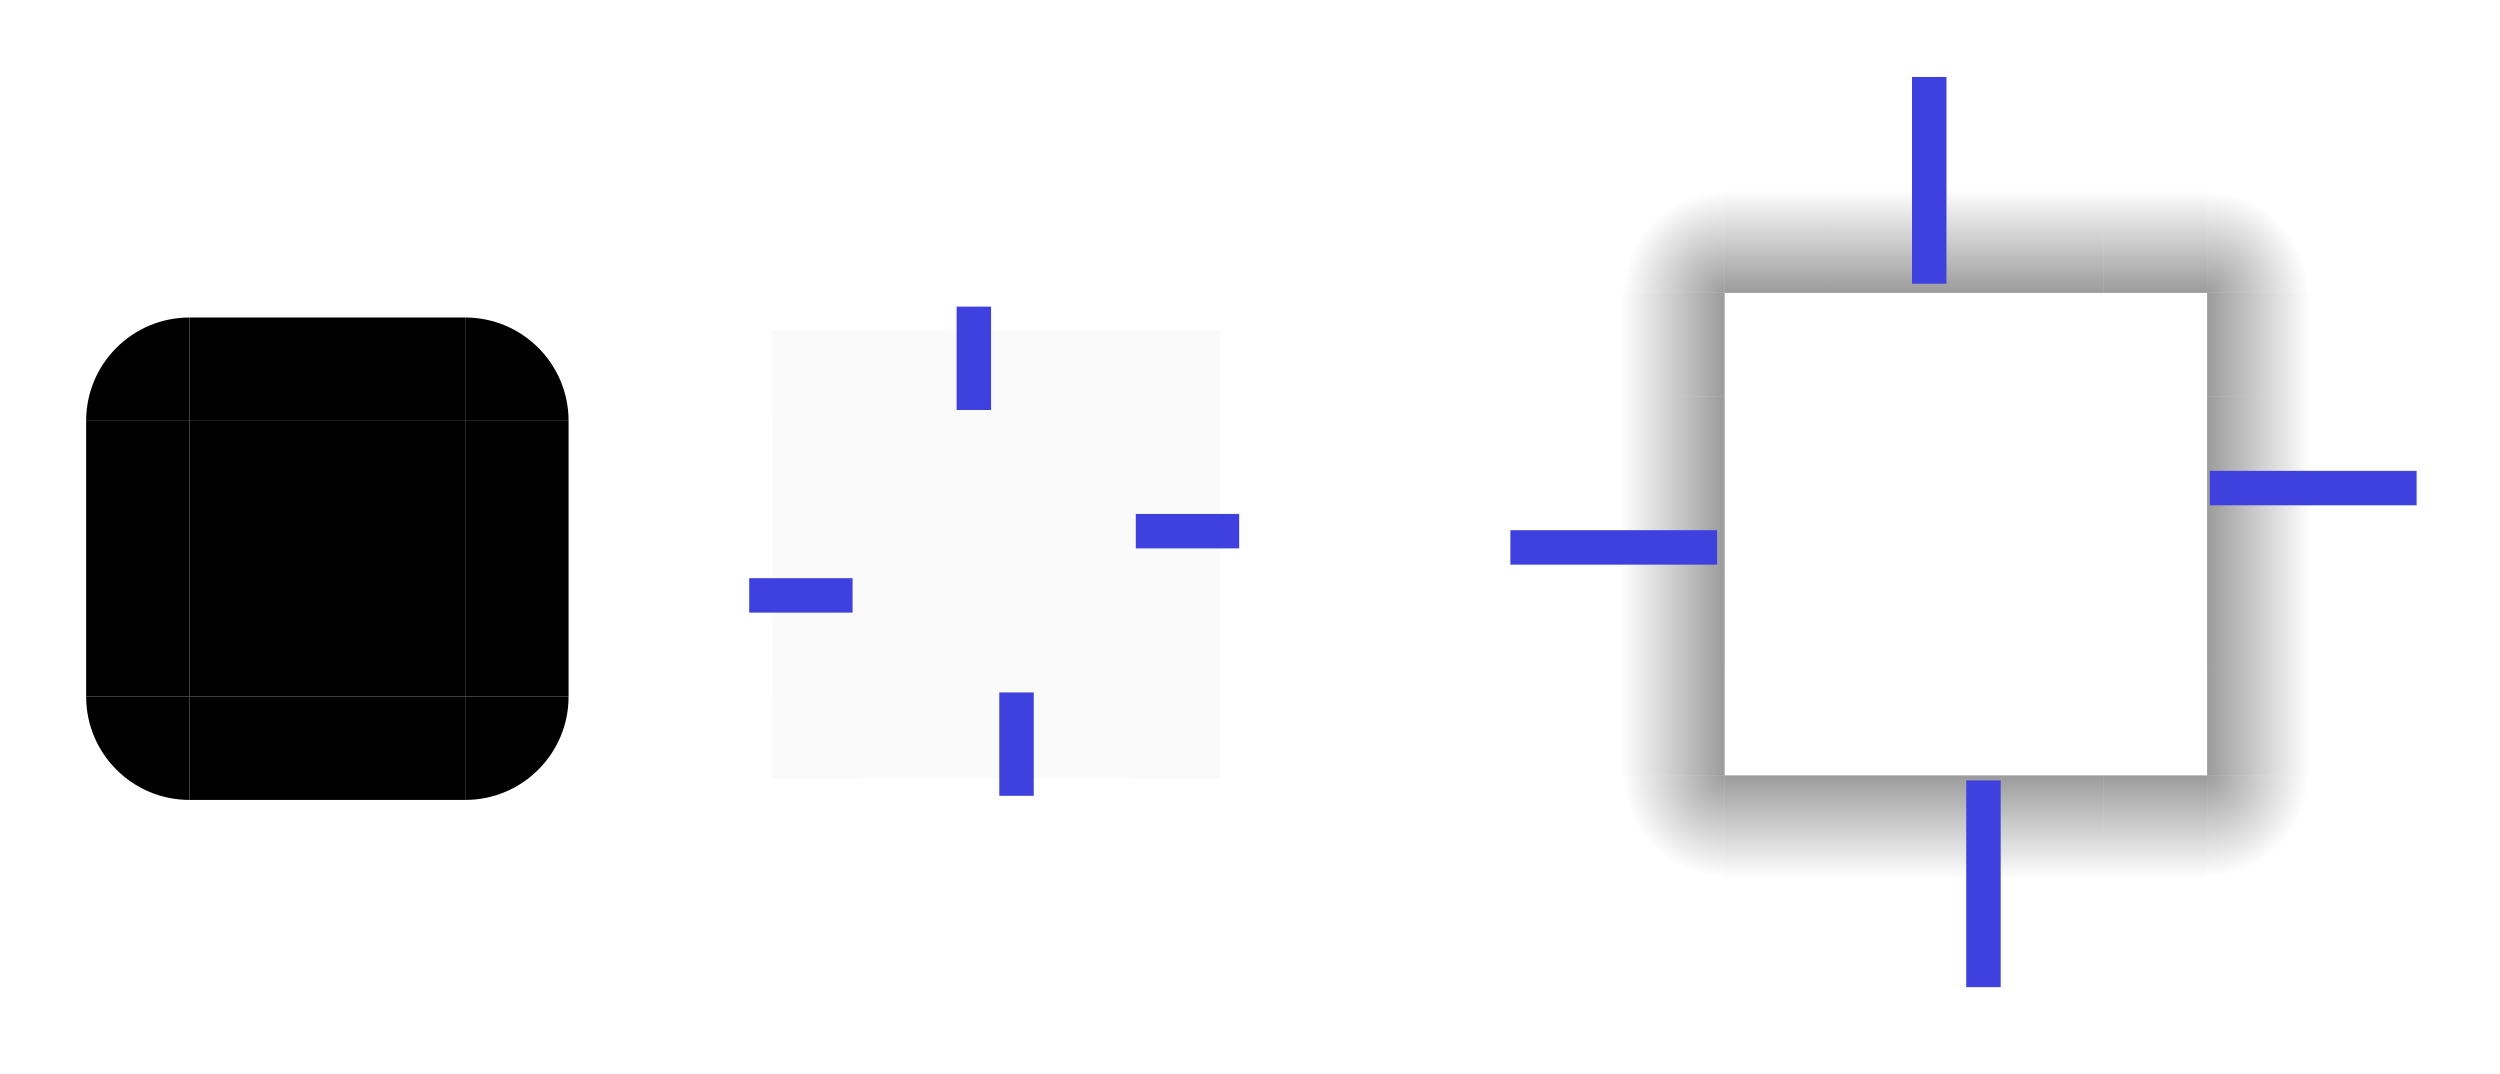
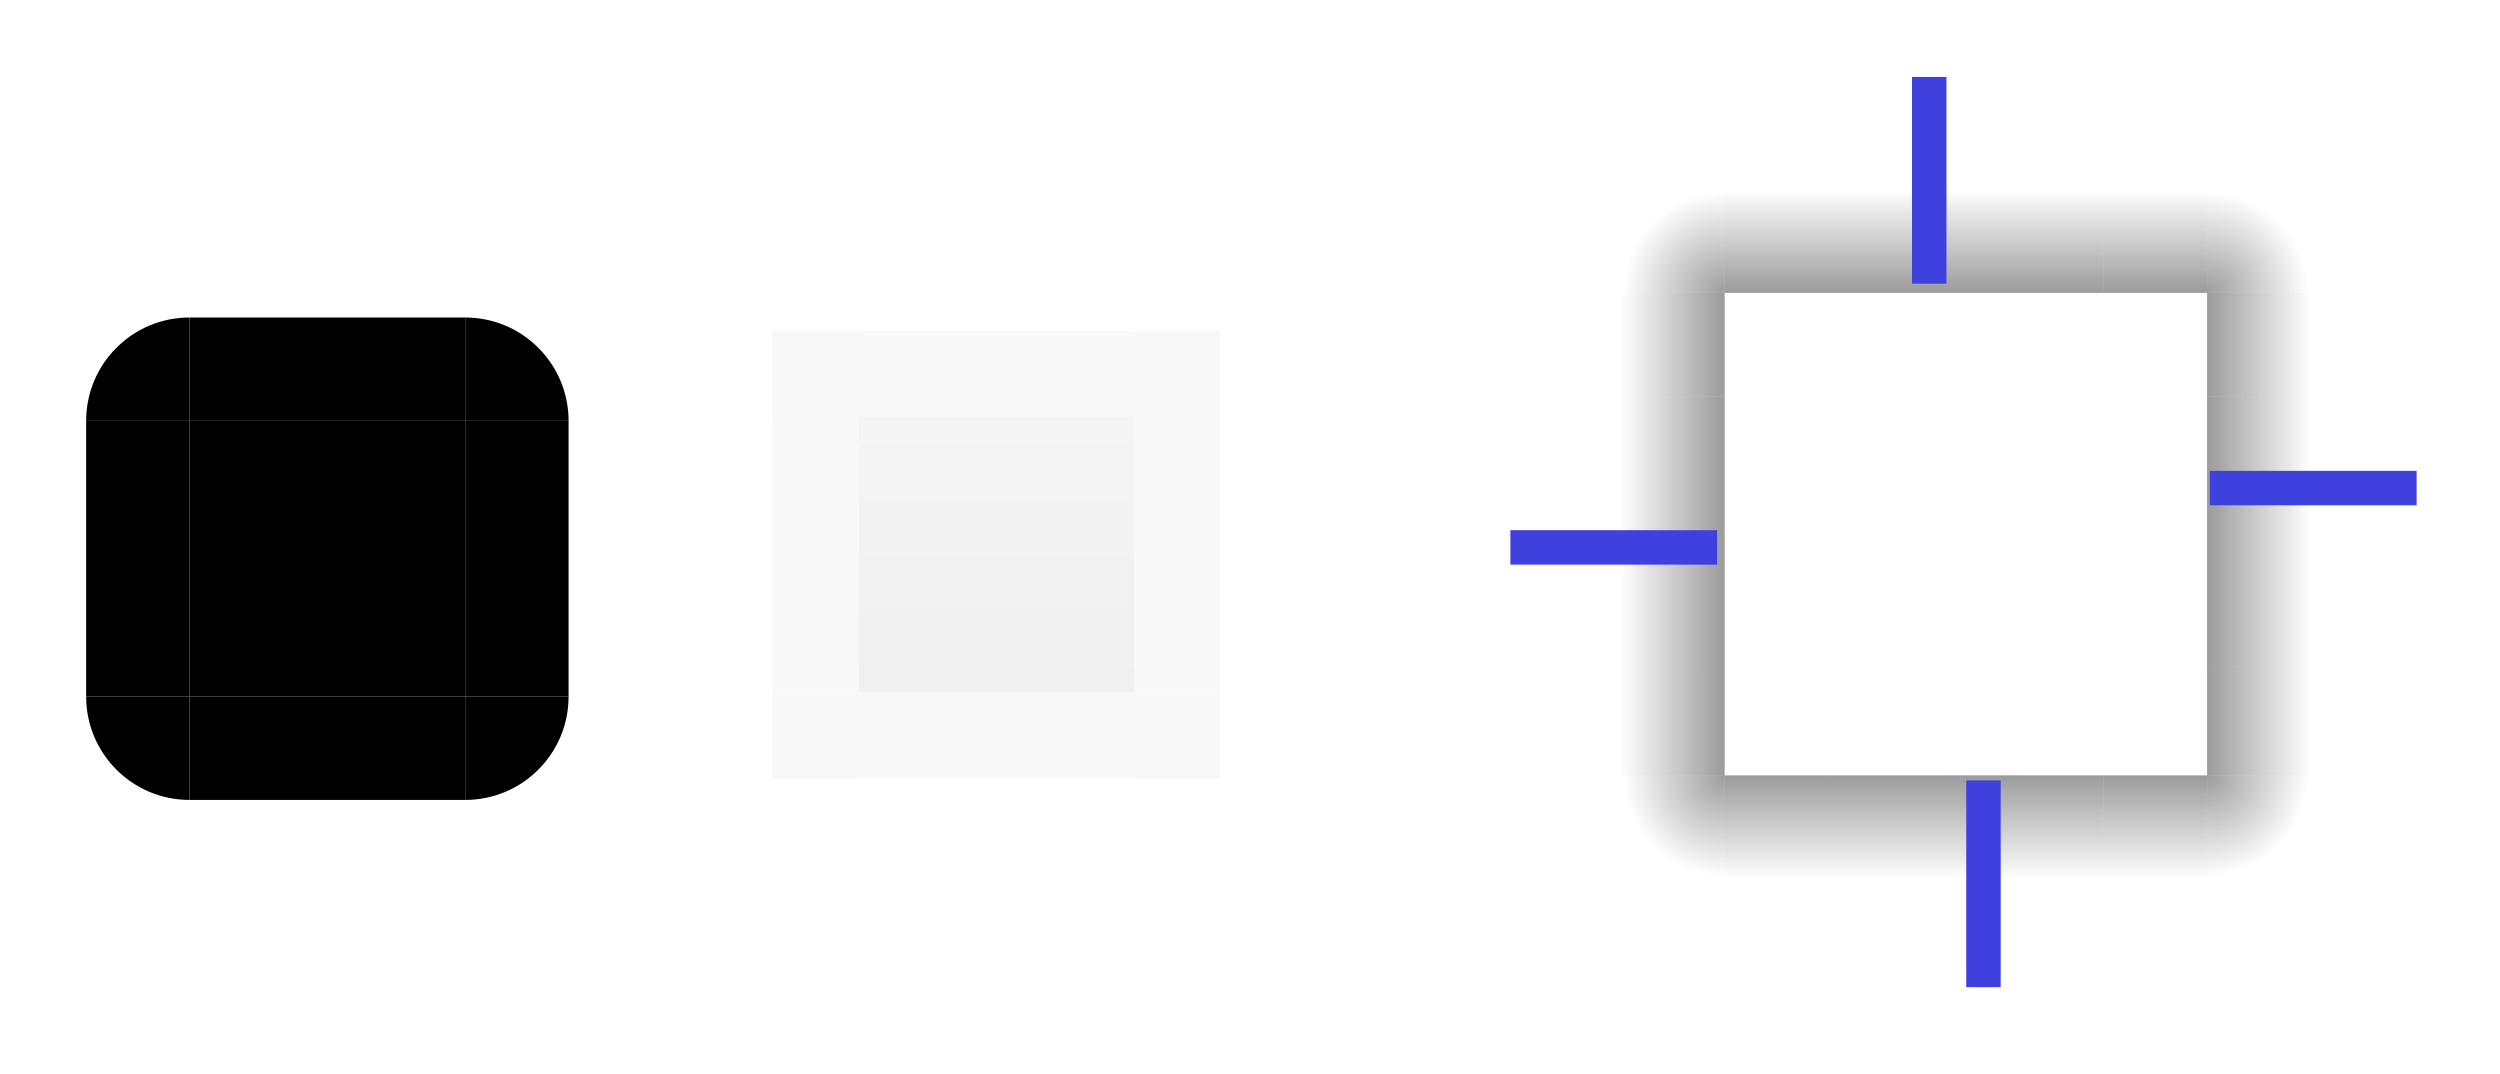
<svg xmlns="http://www.w3.org/2000/svg" xmlns:ns1="http://www.openswatchbook.org/uri/2009/osb" xmlns:xlink="http://www.w3.org/1999/xlink" id="svg3642" viewBox="0 0 145.1 62.294" version="1.0" height="62.294" width="145.1">
  <defs id="defs3644">
+     <linearGradient id="linearGradient1732">
+       <stop style="stop-color:#f5f5f5;stop-opacity:1" offset="0" id="stop1728" />
+       <stop style="stop-color:#f0f0f0;stop-opacity:1" offset="1" id="stop1730" />
+     </linearGradient>
    <linearGradient id="linearGradient1227">
      <stop id="stop1223" offset="0" style="stop-color:#010101;stop-opacity:0.384" />
      <stop id="stop1225" offset="1" style="stop-color:#000000;stop-opacity:0;" />
    </linearGradient>
    <linearGradient id="linearGradient1221">
      <stop id="stop1217" offset="0" style="stop-color:#010101;stop-opacity:0.384" />
      <stop id="stop1219" offset="1" style="stop-color:#000000;stop-opacity:0;" />
    </linearGradient>
    <linearGradient id="linearGradient1215">
      <stop id="stop1211" offset="0" style="stop-color:#010101;stop-opacity:0.384" />
      <stop id="stop1213" offset="1" style="stop-color:#000000;stop-opacity:0;" />
    </linearGradient>
    <linearGradient id="linearGradient1209">
      <stop id="stop1205" offset="0" style="stop-color:#010101;stop-opacity:0.384" />
      <stop id="stop1207" offset="1" style="stop-color:#000000;stop-opacity:0;" />
    </linearGradient>
    <linearGradient id="linearGradient1203">
      <stop id="stop1199" offset="0" style="stop-color:#010101;stop-opacity:0.384" />
      <stop id="stop1201" offset="1" style="stop-color:#000000;stop-opacity:0;" />
    </linearGradient>
    <linearGradient id="linearGradient1197">
      <stop id="stop1193" offset="0" style="stop-color:#010101;stop-opacity:0.384" />
      <stop id="stop1195" offset="1" style="stop-color:#000000;stop-opacity:0;" />
    </linearGradient>
    <linearGradient id="linearGradient1191">
      <stop id="stop1187" offset="0" style="stop-color:#010101;stop-opacity:0.384" />
      <stop id="stop1189" offset="1" style="stop-color:#000000;stop-opacity:0;" />
    </linearGradient>
    <linearGradient id="linearGradient1185">
      <stop id="stop1181" offset="0" style="stop-color:#010101;stop-opacity:0.384" />
      <stop id="stop1183" offset="1" style="stop-color:#000000;stop-opacity:0;" />
    </linearGradient>
    <linearGradient id="linearGradient1179">
      <stop id="stop1175" offset="0" style="stop-color:#010101;stop-opacity:0.384" />
      <stop id="stop1177" offset="1" style="stop-color:#000000;stop-opacity:0;" />
    </linearGradient>
    <linearGradient id="linearGradient1173">
      <stop id="stop1169" offset="0" style="stop-color:#010101;stop-opacity:0.384" />
      <stop id="stop1171" offset="1" style="stop-color:#000000;stop-opacity:0;" />
    </linearGradient>
    <linearGradient id="linearGradient1167">
      <stop id="stop1163" offset="0" style="stop-color:#010101;stop-opacity:0.384" />
      <stop id="stop1165" offset="1" style="stop-color:#000000;stop-opacity:0;" />
    </linearGradient>
    <linearGradient id="linearGradient1161">
      <stop id="stop1157" offset="0" style="stop-color:#010101;stop-opacity:0.384" />
      <stop id="stop1159" offset="1" style="stop-color:#000000;stop-opacity:0;" />
    </linearGradient>
    <linearGradient id="linearGradient1155">
      <stop id="stop1151" offset="0" style="stop-color:#010101;stop-opacity:0.384" />
      <stop id="stop1153" offset="1" style="stop-color:#000000;stop-opacity:0;" />
    </linearGradient>
    <linearGradient id="linearGradient1149">
      <stop id="stop1145" offset="0" style="stop-color:#010101;stop-opacity:0.384" />
      <stop id="stop1147" offset="1" style="stop-color:#000000;stop-opacity:0;" />
    </linearGradient>
    <linearGradient id="border" ns1:paint="solid">
-       <stop style="stop-color:#ffffff;stop-opacity:0.753;" offset="0" id="stop955" />
+       <stop style="stop-color:#ffffff;stop-opacity:1;" offset="0" id="stop955" />
    </linearGradient>
    <linearGradient id="linearGradient2586">
      <stop style="stop-color:#010101;stop-opacity:0.384" offset="0" id="stop2580" />
      <stop style="stop-color:#000000;stop-opacity:0;" offset="1" id="stop2584" />
    </linearGradient>
    <linearGradient id="linearGradient2570">
      <stop style="stop-color:#010101;stop-opacity:0.384" offset="0" id="stop2564" />
      <stop style="stop-color:#000000;stop-opacity:0;" offset="1" id="stop2568" />
    </linearGradient>
    <linearGradient ns1:paint="solid" id="linearGradient3635">
      <stop id="stop3633" offset="0" style="stop-color:#000000;stop-opacity:1;" />
    </linearGradient>
    <linearGradient ns1:paint="solid" id="linearGradient2006">
      <stop id="stop2004" offset="0" style="stop-color:#000000;stop-opacity:1;" />
    </linearGradient>
    <linearGradient ns1:paint="solid" id="linearGradient852">
      <stop id="stop850" offset="0" style="stop-color:#3f41df;stop-opacity:1;" />
    </linearGradient>
    <linearGradient ns1:paint="solid" id="North_Panel">
-       <stop id="stop844" offset="0" style="stop-color:#f8f8f8;stop-opacity:0.753;" />
+       <stop id="stop844" offset="0" style="stop-color:#f8f8f8;stop-opacity:1;" />
    </linearGradient>
    <linearGradient ns1:paint="solid" id="Shadow">
      <stop style="stop-color:#42f442;stop-opacity:1;" offset="0" stop-color="#424242" id="stop7100" />
    </linearGradient>
    <linearGradient ns1:paint="solid" id="linearGradient4795">
      <stop offset="0" id="stop4793" />
    </linearGradient>
    <linearGradient ns1:paint="solid" id="linearGradient4740">
      <stop offset="0" stop-color="#ccc" id="stop4738" />
    </linearGradient>
-     <linearGradient xlink:href="#North_Panel" id="linearGradient1364" gradientUnits="userSpaceOnUse" gradientTransform="matrix(0.3333333,0,0,0.3333333,48.65849,20.19101)" x1="3.5" y1="36" x2="51.5" y2="36" />
    <linearGradient xlink:href="#North_Panel" id="linearGradient1366" gradientUnits="userSpaceOnUse" gradientTransform="matrix(0.3333333,0,0,5,49.02221,-49.63056)" x1="3.5" y1="11.5" x2="51.5" y2="11.5" />
    <linearGradient xlink:href="#linearGradient852" id="linearGradient1825" gradientUnits="userSpaceOnUse" gradientTransform="matrix(0.04166667,0,0,12,110.8267,-127.5333)" x1="3.5" y1="11.5" x2="51.5" y2="11.5" />
    <linearGradient xlink:href="#linearGradient852" id="linearGradient1829" gradientUnits="userSpaceOnUse" gradientTransform="matrix(0.04166667,0,0,12,113.9742,-86.70617)" x1="3.5" y1="11.5" x2="51.5" y2="11.5" />
    <linearGradient xlink:href="#linearGradient852" id="linearGradient1833" gradientUnits="userSpaceOnUse" gradientTransform="matrix(0.25,0,0,2,127.386,5.328414)" x1="3.5" y1="11.5" x2="51.5" y2="11.5" />
    <linearGradient xlink:href="#linearGradient852" id="linearGradient1837" gradientUnits="userSpaceOnUse" gradientTransform="matrix(0.25,0,0,2,86.78721,8.7719)" x1="3.5" y1="11.5" x2="51.5" y2="11.5" />
-     <linearGradient xlink:href="#linearGradient852" id="linearGradient2472" gradientUnits="userSpaceOnUse" gradientTransform="matrix(0.04166667,0,0,6,29.32936,243.0783)" x1="12" y1="-52" x2="60" y2="-52" />
-     <linearGradient xlink:href="#linearGradient852" id="linearGradient2476" gradientUnits="userSpaceOnUse" gradientTransform="matrix(0.04166667,0,0,6,33.05651,265.5164)" x1="12" y1="-52" x2="60" y2="-52" />
-     <linearGradient xlink:href="#linearGradient852" id="linearGradient2480" gradientUnits="userSpaceOnUse" gradientTransform="matrix(0.125,0,0,2,16.29742,47.47839)" x1="12" y1="-52" x2="60" y2="-52" />
-     <linearGradient xlink:href="#linearGradient852" id="linearGradient2484" gradientUnits="userSpaceOnUse" gradientTransform="matrix(0.125,0,0,2,38.68888,45.00122)" x1="12" y1="-52" x2="60" y2="-52" />
    <linearGradient xlink:href="#linearGradient1149" id="linearGradient2494" x1="98.31" y1="32.575" x2="98.31" y2="23.677" gradientUnits="userSpaceOnUse" gradientTransform="matrix(1,0,0,0.6666667,58.02301,-4.296187)" />
    <radialGradient xlink:href="#linearGradient1167" id="radialGradient2516" cx="108.871" cy="-31.803" fx="108.871" fy="-31.803" r="9" gradientUnits="userSpaceOnUse" gradientTransform="matrix(0,0.6540418,-0.6531538,0,120.203,-88.35168)" />
    <linearGradient xlink:href="#border" id="linearGradient934" gradientUnits="userSpaceOnUse" gradientTransform="matrix(0,0.125,-6,0,-239.1739,4.906309)" x1="12" y1="-52" x2="60" y2="-52" />
    <linearGradient xlink:href="#North_Panel" id="linearGradient952" gradientUnits="userSpaceOnUse" gradientTransform="matrix(0.1041667,0,0,5,6.156251,187.6738)" x1="12" y1="-52" x2="60" y2="-52" />
    <linearGradient xlink:href="#border" id="linearGradient959" x1="50.189" y1="4.869" x2="66.189" y2="4.869" gradientUnits="userSpaceOnUse" />
    <linearGradient xlink:href="#North_Panel" id="linearGradient973" gradientUnits="userSpaceOnUse" gradientTransform="matrix(0.3333333,0,0,5,49.02221,-49.63056)" x1="3.5" y1="11.5" x2="51.5" y2="11.5" />
    <linearGradient xlink:href="#border" id="linearGradient975" gradientUnits="userSpaceOnUse" x1="50.189" y1="4.869" x2="66.189" y2="4.869" />
    <linearGradient xlink:href="#North_Panel" id="linearGradient983" gradientUnits="userSpaceOnUse" gradientTransform="matrix(0.3333333,0,0,5,49.02221,-49.63056)" x1="3.5" y1="11.5" x2="51.5" y2="11.5" />
    <linearGradient xlink:href="#border" id="linearGradient985" gradientUnits="userSpaceOnUse" x1="50.189" y1="4.869" x2="66.189" y2="4.869" />
    <linearGradient xlink:href="#North_Panel" id="linearGradient993" gradientUnits="userSpaceOnUse" gradientTransform="matrix(0.3333333,0,0,5,49.02221,-49.63056)" x1="3.5" y1="11.5" x2="51.5" y2="11.5" />
    <linearGradient xlink:href="#border" id="linearGradient995" gradientUnits="userSpaceOnUse" x1="50.189" y1="4.869" x2="66.189" y2="4.869" />
    <linearGradient xlink:href="#border" id="linearGradient1003" gradientUnits="userSpaceOnUse" gradientTransform="matrix(0,0.125,-6,0,-239.1739,4.906309)" x1="12" y1="-52" x2="60" y2="-52" />
    <linearGradient xlink:href="#North_Panel" id="linearGradient1005" gradientUnits="userSpaceOnUse" gradientTransform="matrix(0.1041667,0,0,5,6.156251,187.6738)" x1="12" y1="-52" x2="60" y2="-52" />
    <linearGradient xlink:href="#border" id="linearGradient1013" gradientUnits="userSpaceOnUse" gradientTransform="matrix(0,0.125,-6,0,-239.1739,4.906309)" x1="12" y1="-52" x2="60" y2="-52" />
    <linearGradient xlink:href="#North_Panel" id="linearGradient1015" gradientUnits="userSpaceOnUse" gradientTransform="matrix(0.1041667,0,0,5,6.156251,187.6738)" x1="12" y1="-52" x2="60" y2="-52" />
    <linearGradient xlink:href="#border" id="linearGradient1023" gradientUnits="userSpaceOnUse" gradientTransform="matrix(0,0.125,-6,0,-239.1739,4.906309)" x1="12" y1="-52" x2="60" y2="-52" />
    <linearGradient xlink:href="#North_Panel" id="linearGradient1025" gradientUnits="userSpaceOnUse" gradientTransform="matrix(0.1041667,0,0,5,6.156251,187.6738)" x1="12" y1="-52" x2="60" y2="-52" />
    <linearGradient xlink:href="#linearGradient1191" id="linearGradient1033" gradientUnits="userSpaceOnUse" gradientTransform="matrix(1,0,0,0.6666667,58.02301,-4.296187)" x1="98.31" y1="32.575" x2="98.31" y2="23.677" />
    <linearGradient xlink:href="#linearGradient1155" id="linearGradient1051" gradientUnits="userSpaceOnUse" gradientTransform="matrix(0.375,0,0,0.6666667,101.2206,-4.671414)" x1="98.31" y1="32.575" x2="98.31" y2="23.677" />
    <linearGradient xlink:href="#linearGradient1161" id="linearGradient1057" gradientUnits="userSpaceOnUse" gradientTransform="matrix(0.375,0,0,0.6666667,-16.60946,-162.7925)" x1="98.31" y1="32.575" x2="98.31" y2="23.677" />
    <radialGradient xlink:href="#linearGradient1185" id="radialGradient1085" gradientUnits="userSpaceOnUse" gradientTransform="matrix(0,0.6540418,-0.6531538,0,120.203,-88.35168)" cx="108.871" cy="-31.803" fx="108.871" fy="-31.803" r="9" />
    <linearGradient xlink:href="#linearGradient1173" id="linearGradient1087" gradientUnits="userSpaceOnUse" gradientTransform="matrix(0.375,0,0,0.6666667,101.2206,-4.671414)" x1="98.31" y1="32.575" x2="98.31" y2="23.677" />
    <linearGradient xlink:href="#linearGradient1179" id="linearGradient1089" gradientUnits="userSpaceOnUse" gradientTransform="matrix(0.375,0,0,0.6666667,-16.60946,-162.7925)" x1="98.31" y1="32.575" x2="98.31" y2="23.677" />
    <linearGradient xlink:href="#linearGradient2570" id="linearGradient1097" gradientUnits="userSpaceOnUse" gradientTransform="matrix(1,0,0,0.6666667,58.02301,-4.296187)" x1="98.31" y1="32.575" x2="98.31" y2="23.677" />
    <radialGradient xlink:href="#linearGradient2586" id="radialGradient1109" gradientUnits="userSpaceOnUse" gradientTransform="matrix(0,0.6540418,-0.6531538,0,120.203,-88.35168)" cx="108.871" cy="-31.803" fx="108.871" fy="-31.803" r="9" />
    <linearGradient xlink:href="#linearGradient1221" id="linearGradient1111" gradientUnits="userSpaceOnUse" gradientTransform="matrix(0.375,0,0,0.6666667,101.2206,-4.671414)" x1="98.31" y1="32.575" x2="98.31" y2="23.677" />
    <linearGradient xlink:href="#linearGradient1227" id="linearGradient1113" gradientUnits="userSpaceOnUse" gradientTransform="matrix(0.375,0,0,0.6666667,-16.60946,-162.7925)" x1="98.31" y1="32.575" x2="98.31" y2="23.677" />
    <radialGradient xlink:href="#linearGradient1203" id="radialGradient1125" gradientUnits="userSpaceOnUse" gradientTransform="matrix(0,0.6540418,-0.6531538,0,120.203,-88.35168)" cx="108.871" cy="-31.803" fx="108.871" fy="-31.803" r="9" />
    <linearGradient xlink:href="#linearGradient1209" id="linearGradient1127" gradientUnits="userSpaceOnUse" gradientTransform="matrix(0.375,0,0,0.6666667,101.2206,-4.671414)" x1="98.31" y1="32.575" x2="98.31" y2="23.677" />
    <linearGradient xlink:href="#linearGradient1197" id="linearGradient1129" gradientUnits="userSpaceOnUse" gradientTransform="matrix(0.375,0,0,0.6666667,-16.60946,-162.7925)" x1="98.31" y1="32.575" x2="98.31" y2="23.677" />
    <linearGradient xlink:href="#linearGradient1215" id="linearGradient1137" gradientUnits="userSpaceOnUse" gradientTransform="matrix(1,0,0,0.6666667,58.02301,-4.296187)" x1="98.31" y1="32.575" x2="98.31" y2="23.677" />
+     <linearGradient xlink:href="#linearGradient1732" id="linearGradient1734" x1="49.825" y1="24.191" x2="49.825" y2="40.191" gradientUnits="userSpaceOnUse" />
  </defs>
-   <rect id="center" height="16" x="49.825" y="24.191" width="16" style="fill:url(#linearGradient1364);fill-opacity:1;stroke-width:0.32" />
+   <rect id="center" height="16" x="49.825" y="24.191" width="16" style="fill:url(#linearGradient1734);fill-opacity:1;stroke-width:0.32" />
  <g transform="rotate(-90,64.91779,25.46209)" id="left">
    <rect style="fill:url(#linearGradient993);fill-opacity:1;stroke-width:0.179" width="16" y="5.369" x="50.189" height="5" id="rect987" />
    <rect id="rect989" height="1" x="50.189" y="4.369" width="16" style="fill:url(#linearGradient995);fill-opacity:1;stroke-width:0.08" />
  </g>
  <rect style="fill:none;fill-opacity:0.243;stroke-width:0.32" width="16" y="23" x="106.1" height="16" id="shadow-center" />
  <rect id="mask-center" height="16" x="11" y="24.428" width="16" style="fill:#000000;fill-opacity:1;stroke-width:0.32" />
  <rect style="fill:#000000;fill-opacity:1;stroke-width:0.196" width="16" y="18.428" x="11" height="6" id="mask-top" />
  <rect id="mask-bottom" height="6" x="11" y="40.428" width="16" style="fill:#000000;fill-opacity:1;stroke-width:0.196" />
  <rect style="fill:#000000;fill-opacity:1;stroke-width:0.196" width="16" y="-33" x="24.428" height="6" id="mask-right" transform="rotate(90)" />
  <rect transform="rotate(90)" id="mask-left" height="6" x="24.428" y="-11" width="16" style="fill:#000000;fill-opacity:1;stroke-width:0.196" />
  <path transform="scale(1,-1)" d="m 33,-24.428 a 6,6 0 0 1 -6,6 l 0,-6 z" id="mask-topright" style="opacity:1;fill:#000000;fill-opacity:1;fill-rule:nonzero;stroke:none;stroke-width:3.446;stroke-linecap:round;stroke-miterlimit:4;stroke-dasharray:none;stroke-dashoffset:0;stroke-opacity:1" />
  <path style="opacity:1;fill:#000000;fill-opacity:1;fill-rule:nonzero;stroke:none;stroke-width:3.446;stroke-linecap:round;stroke-miterlimit:4;stroke-dasharray:none;stroke-dashoffset:0;stroke-opacity:1" id="mask-topleft" d="m -5,-24.428 a 6,6 0 0 1 -6,6 l 0,-6 z" transform="scale(-1)" />
  <path style="opacity:1;fill:#000000;fill-opacity:1;fill-rule:nonzero;stroke:none;stroke-width:3.446;stroke-linecap:round;stroke-miterlimit:4;stroke-dasharray:none;stroke-dashoffset:0;stroke-opacity:1" id="mask-bottomright" d="m 33,40.428 a 6,6 0 0 1 -6,6 l 0,-6 z" />
  <path transform="scale(-1,1)" d="m -5,40.428 a 6,6 0 0 1 -6,6 l 0,-6 z" id="mask-bottomleft" style="opacity:1;fill:#000000;fill-opacity:1;fill-rule:nonzero;stroke:none;stroke-width:3.446;stroke-linecap:round;stroke-miterlimit:4;stroke-dasharray:none;stroke-dashoffset:0;stroke-opacity:1" />
  <g transform="matrix(1,0,0,-1,-41.93651,62.52072)" id="shadow-bottom">
    <rect id="rect1131" height="12" x="148.036" y="5.521" width="16" style="fill:url(#linearGradient1137);fill-opacity:1;stroke-width:0.277" />
    <rect style="opacity:1;fill:none;fill-opacity:0.659;fill-rule:nonzero;stroke:none;stroke-width:1.665;stroke-linecap:round;stroke-miterlimit:4;stroke-dasharray:none;stroke-dashoffset:0;stroke-opacity:1" id="rect1133" width="16" height="6" x="148.036" y="17.521" />
  </g>
  <rect id="shadow-hint-bottom-margin" height="12" x="114.12" y="45.294" width="2" style="fill:url(#linearGradient1829);fill-opacity:1;stroke-width:0.098" />
  <g transform="rotate(-90,134.8076,52.22861)" id="shadow-left">
    <rect id="rect1091" height="12" x="148.036" y="5.521" width="16" style="fill:url(#linearGradient1097);fill-opacity:1;stroke-width:0.277" />
    <rect style="opacity:1;fill:none;fill-opacity:0.659;fill-rule:nonzero;stroke:none;stroke-width:1.665;stroke-linecap:round;stroke-miterlimit:4;stroke-dasharray:none;stroke-dashoffset:0;stroke-opacity:1" id="rect1093" width="16" height="6" x="148.036" y="17.521" />
  </g>
  <rect id="shadow-hint-left-margin" height="2" x="87.662" y="30.772" width="12" style="fill:url(#linearGradient1837);fill-opacity:1;stroke-width:0.098" />
  <g transform="rotate(90,51.09623,25.09837)" id="right">
    <rect style="fill:url(#linearGradient983);fill-opacity:1;stroke-width:0.179" width="16" y="5.369" x="50.189" height="5" id="rect977" />
    <rect id="rect979" height="1" x="50.189" y="4.369" width="16" style="fill:url(#linearGradient985);fill-opacity:1;stroke-width:0.08" />
  </g>
-   <rect transform="rotate(90)" id="hint-right-margin" height="6" x="29.829" y="-71.922" width="2" style="fill:url(#linearGradient2472);fill-opacity:1;stroke-width:0.069" />
-   <rect style="fill:url(#linearGradient2476);fill-opacity:1;stroke-width:0.069" width="2" y="-49.484" x="33.557" height="6" id="hint-left-margin" transform="rotate(90)" />
  <g id="top" transform="translate(-0.3637238,13.82156)">
    <rect id="rect944" height="5" x="50.189" y="5.369" width="16" style="fill:url(#linearGradient1366);fill-opacity:1;stroke-width:0.179" />
    <rect style="fill:url(#linearGradient959);fill-opacity:1;stroke-width:0.08" width="16" y="4.369" x="50.189" height="1" id="rect936" />
  </g>
-   <rect transform="rotate(90)" id="hint-top-margin" height="2" x="17.797" y="-57.522" width="6" style="fill:url(#linearGradient2480);fill-opacity:1;stroke-width:0.069" />
  <g transform="matrix(1,0,0,-1,-0.3637238,50.56045)" id="bottom">
    <rect style="fill:url(#linearGradient973);fill-opacity:1;stroke-width:0.179" width="16" y="5.369" x="50.189" height="5" id="rect967" />
    <rect id="rect969" height="1" x="50.189" y="4.369" width="16" style="fill:url(#linearGradient975);fill-opacity:1;stroke-width:0.08" />
  </g>
-   <rect style="fill:url(#linearGradient2484);fill-opacity:1;stroke-width:0.069" width="6" y="-59.999" x="40.189" height="2" id="hint-bottom-margin" transform="rotate(90)" />
  <g transform="rotate(90,135.3283,10.2921)" id="shadow-right">
    <rect id="rect1027" height="12" x="148.036" y="5.521" width="16" style="fill:url(#linearGradient1033);fill-opacity:1;stroke-width:0.277" />
    <rect style="opacity:1;fill:none;fill-opacity:0.659;fill-rule:nonzero;stroke:none;stroke-width:1.665;stroke-linecap:round;stroke-miterlimit:4;stroke-dasharray:none;stroke-dashoffset:0;stroke-opacity:1" id="rect1029" width="16" height="6" x="148.036" y="17.521" />
  </g>
  <rect style="fill:url(#linearGradient1833);fill-opacity:1;stroke-width:0.098" width="12" y="27.328" x="128.261" height="2" id="shadow-hint-right-margin" />
  <g id="shadow-top" transform="translate(-41.93652,-0.5207138)">
    <rect style="fill:url(#linearGradient2494);fill-opacity:1;stroke-width:0.277" width="16" y="5.521" x="148.036" height="12" id="rect930" />
    <rect y="17.521" x="148.036" height="6" width="16" id="rect918" style="opacity:1;fill:none;fill-opacity:0.659;fill-rule:nonzero;stroke:none;stroke-width:1.665;stroke-linecap:round;stroke-miterlimit:4;stroke-dasharray:none;stroke-dashoffset:0;stroke-opacity:1" />
  </g>
  <rect style="fill:url(#linearGradient1825);fill-opacity:1;stroke-width:0.098" width="2" y="4.467" x="110.973" height="12" id="shadow-hint-top-margin" />
  <g id="topright" transform="translate(-4.001023,11.78476)">
    <path id="path965" d="m 69.826,6.406 v 1 h 5 v 5 h 1 v -6 z" style="fill:url(#linearGradient934);fill-opacity:1;stroke-width:0.12" />
    <rect style="fill:url(#linearGradient952);fill-opacity:1;stroke-width:0.1" width="5" y="-74.826" x="7.406" height="5" id="rect950" transform="rotate(90)" />
  </g>
  <g transform="matrix(-1,0,0,1,119.6513,11.78476)" id="topleft">
    <path style="fill:url(#linearGradient1003);fill-opacity:1;stroke-width:0.12" d="m 69.826,6.406 v 1 h 5 v 5 h 1 v -6 z" id="path997" />
    <rect transform="rotate(90)" id="rect999" height="5" x="7.406" y="-74.826" width="5" style="fill:url(#linearGradient1005);fill-opacity:1;stroke-width:0.1" />
  </g>
  <g id="bottomleft" transform="rotate(-180,59.82566,26.29863)">
    <path id="path1007" d="m 69.826,6.406 v 1 h 5 v 5 h 1 v -6 z" style="fill:url(#linearGradient1013);fill-opacity:1;stroke-width:0.12" />
    <rect style="fill:url(#linearGradient1015);fill-opacity:1;stroke-width:0.1" width="5" y="-74.826" x="7.406" height="5" id="rect1009" transform="rotate(90)" />
  </g>
  <g transform="matrix(1,0,0,-1,-4.001022,52.59726)" id="bottomright">
    <path style="fill:url(#linearGradient1023);fill-opacity:1;stroke-width:0.12" d="m 69.826,6.406 v 1 h 5 v 5 h 1 v -6 z" id="path1017" />
    <rect transform="rotate(90)" id="rect1019" height="5" x="7.406" y="-74.826" width="5" style="fill:url(#linearGradient1025);fill-opacity:1;stroke-width:0.1" />
  </g>
  <g id="shadow-topright" transform="translate(-12.87587,-0.1454906)">
    <rect y="5.145" x="134.976" height="18" width="18" id="rect1035" style="opacity:1;fill:none;fill-opacity:0.53;fill-rule:nonzero;stroke:none;stroke-width:1.845;stroke-linecap:round;stroke-miterlimit:4;stroke-dasharray:none;stroke-dashoffset:0;stroke-opacity:1" />
    <path transform="scale(1,-1)" d="m 152.976,-17.145 a 12,12 0 0 1 -12,12 l 0,-12 z" id="path1073" style="opacity:1;fill:url(#radialGradient2516);fill-opacity:1;fill-rule:nonzero;stroke:none;stroke-width:6.891;stroke-linecap:round;stroke-miterlimit:4;stroke-dasharray:none;stroke-dashoffset:0;stroke-opacity:1" />
    <rect id="rect1045" height="12" x="134.976" y="5.145" width="6" style="fill:url(#linearGradient1051);fill-opacity:1;stroke-width:0.17" />
    <rect transform="rotate(90)" style="fill:url(#linearGradient1057);fill-opacity:1;stroke-width:0.17" width="6" y="-152.976" x="17.145" height="12" id="rect1055" />
  </g>
  <g transform="matrix(-1,0,0,1,241.0753,-0.1454868)" id="shadow-topleft">
    <rect style="opacity:1;fill:none;fill-opacity:0.53;fill-rule:nonzero;stroke:none;stroke-width:1.845;stroke-linecap:round;stroke-miterlimit:4;stroke-dasharray:none;stroke-dashoffset:0;stroke-opacity:1" id="rect1075" width="18" height="18" x="134.976" y="5.145" />
    <path style="opacity:1;fill:url(#radialGradient1085);fill-opacity:1;fill-rule:nonzero;stroke:none;stroke-width:6.891;stroke-linecap:round;stroke-miterlimit:4;stroke-dasharray:none;stroke-dashoffset:0;stroke-opacity:1" id="path1077" d="m 152.976,-17.145 a 12,12 0 0 1 -12,12 l 0,-12 z" transform="scale(1,-1)" />
    <rect style="fill:url(#linearGradient1087);fill-opacity:1;stroke-width:0.17" width="6" y="5.145" x="134.976" height="12" id="rect1079" />
    <rect id="rect1081" height="12" x="17.145" y="-152.976" width="6" style="fill:url(#linearGradient1089);fill-opacity:1;stroke-width:0.17" transform="rotate(90)" />
  </g>
  <g id="shadow-bottomleft" transform="rotate(-180,120.5376,31.07274)">
    <rect y="5.145" x="134.976" height="18" width="18" id="rect1099" style="opacity:1;fill:none;fill-opacity:0.53;fill-rule:nonzero;stroke:none;stroke-width:1.845;stroke-linecap:round;stroke-miterlimit:4;stroke-dasharray:none;stroke-dashoffset:0;stroke-opacity:1" />
    <path transform="scale(1,-1)" d="m 152.976,-17.145 a 12,12 0 0 1 -12,12 l 0,-12 z" id="path1101" style="opacity:1;fill:url(#radialGradient1109);fill-opacity:1;fill-rule:nonzero;stroke:none;stroke-width:6.891;stroke-linecap:round;stroke-miterlimit:4;stroke-dasharray:none;stroke-dashoffset:0;stroke-opacity:1" />
    <rect id="rect1103" height="12" x="134.976" y="5.145" width="6" style="fill:url(#linearGradient1111);fill-opacity:1;stroke-width:0.17" />
    <rect transform="rotate(90)" style="fill:url(#linearGradient1113);fill-opacity:1;stroke-width:0.17" width="6" y="-152.976" x="17.145" height="12" id="rect1105" />
  </g>
  <g transform="matrix(1,0,0,-1,-12.87588,62.14549)" id="shadow-bottomright">
    <rect style="opacity:1;fill:none;fill-opacity:0.53;fill-rule:nonzero;stroke:none;stroke-width:1.845;stroke-linecap:round;stroke-miterlimit:4;stroke-dasharray:none;stroke-dashoffset:0;stroke-opacity:1" id="rect1115" width="18" height="18" x="134.976" y="5.145" />
    <path style="opacity:1;fill:url(#radialGradient1125);fill-opacity:1;fill-rule:nonzero;stroke:none;stroke-width:6.891;stroke-linecap:round;stroke-miterlimit:4;stroke-dasharray:none;stroke-dashoffset:0;stroke-opacity:1" id="path1117" d="m 152.976,-17.145 a 12,12 0 0 1 -12,12 l 0,-12 z" transform="scale(1,-1)" />
    <rect style="fill:url(#linearGradient1127);fill-opacity:1;stroke-width:0.17" width="6" y="5.145" x="134.976" height="12" id="rect1119" />
    <rect id="rect1121" height="12" x="17.145" y="-152.976" width="6" style="fill:url(#linearGradient1129);fill-opacity:1;stroke-width:0.17" transform="rotate(90)" />
  </g>
</svg>
